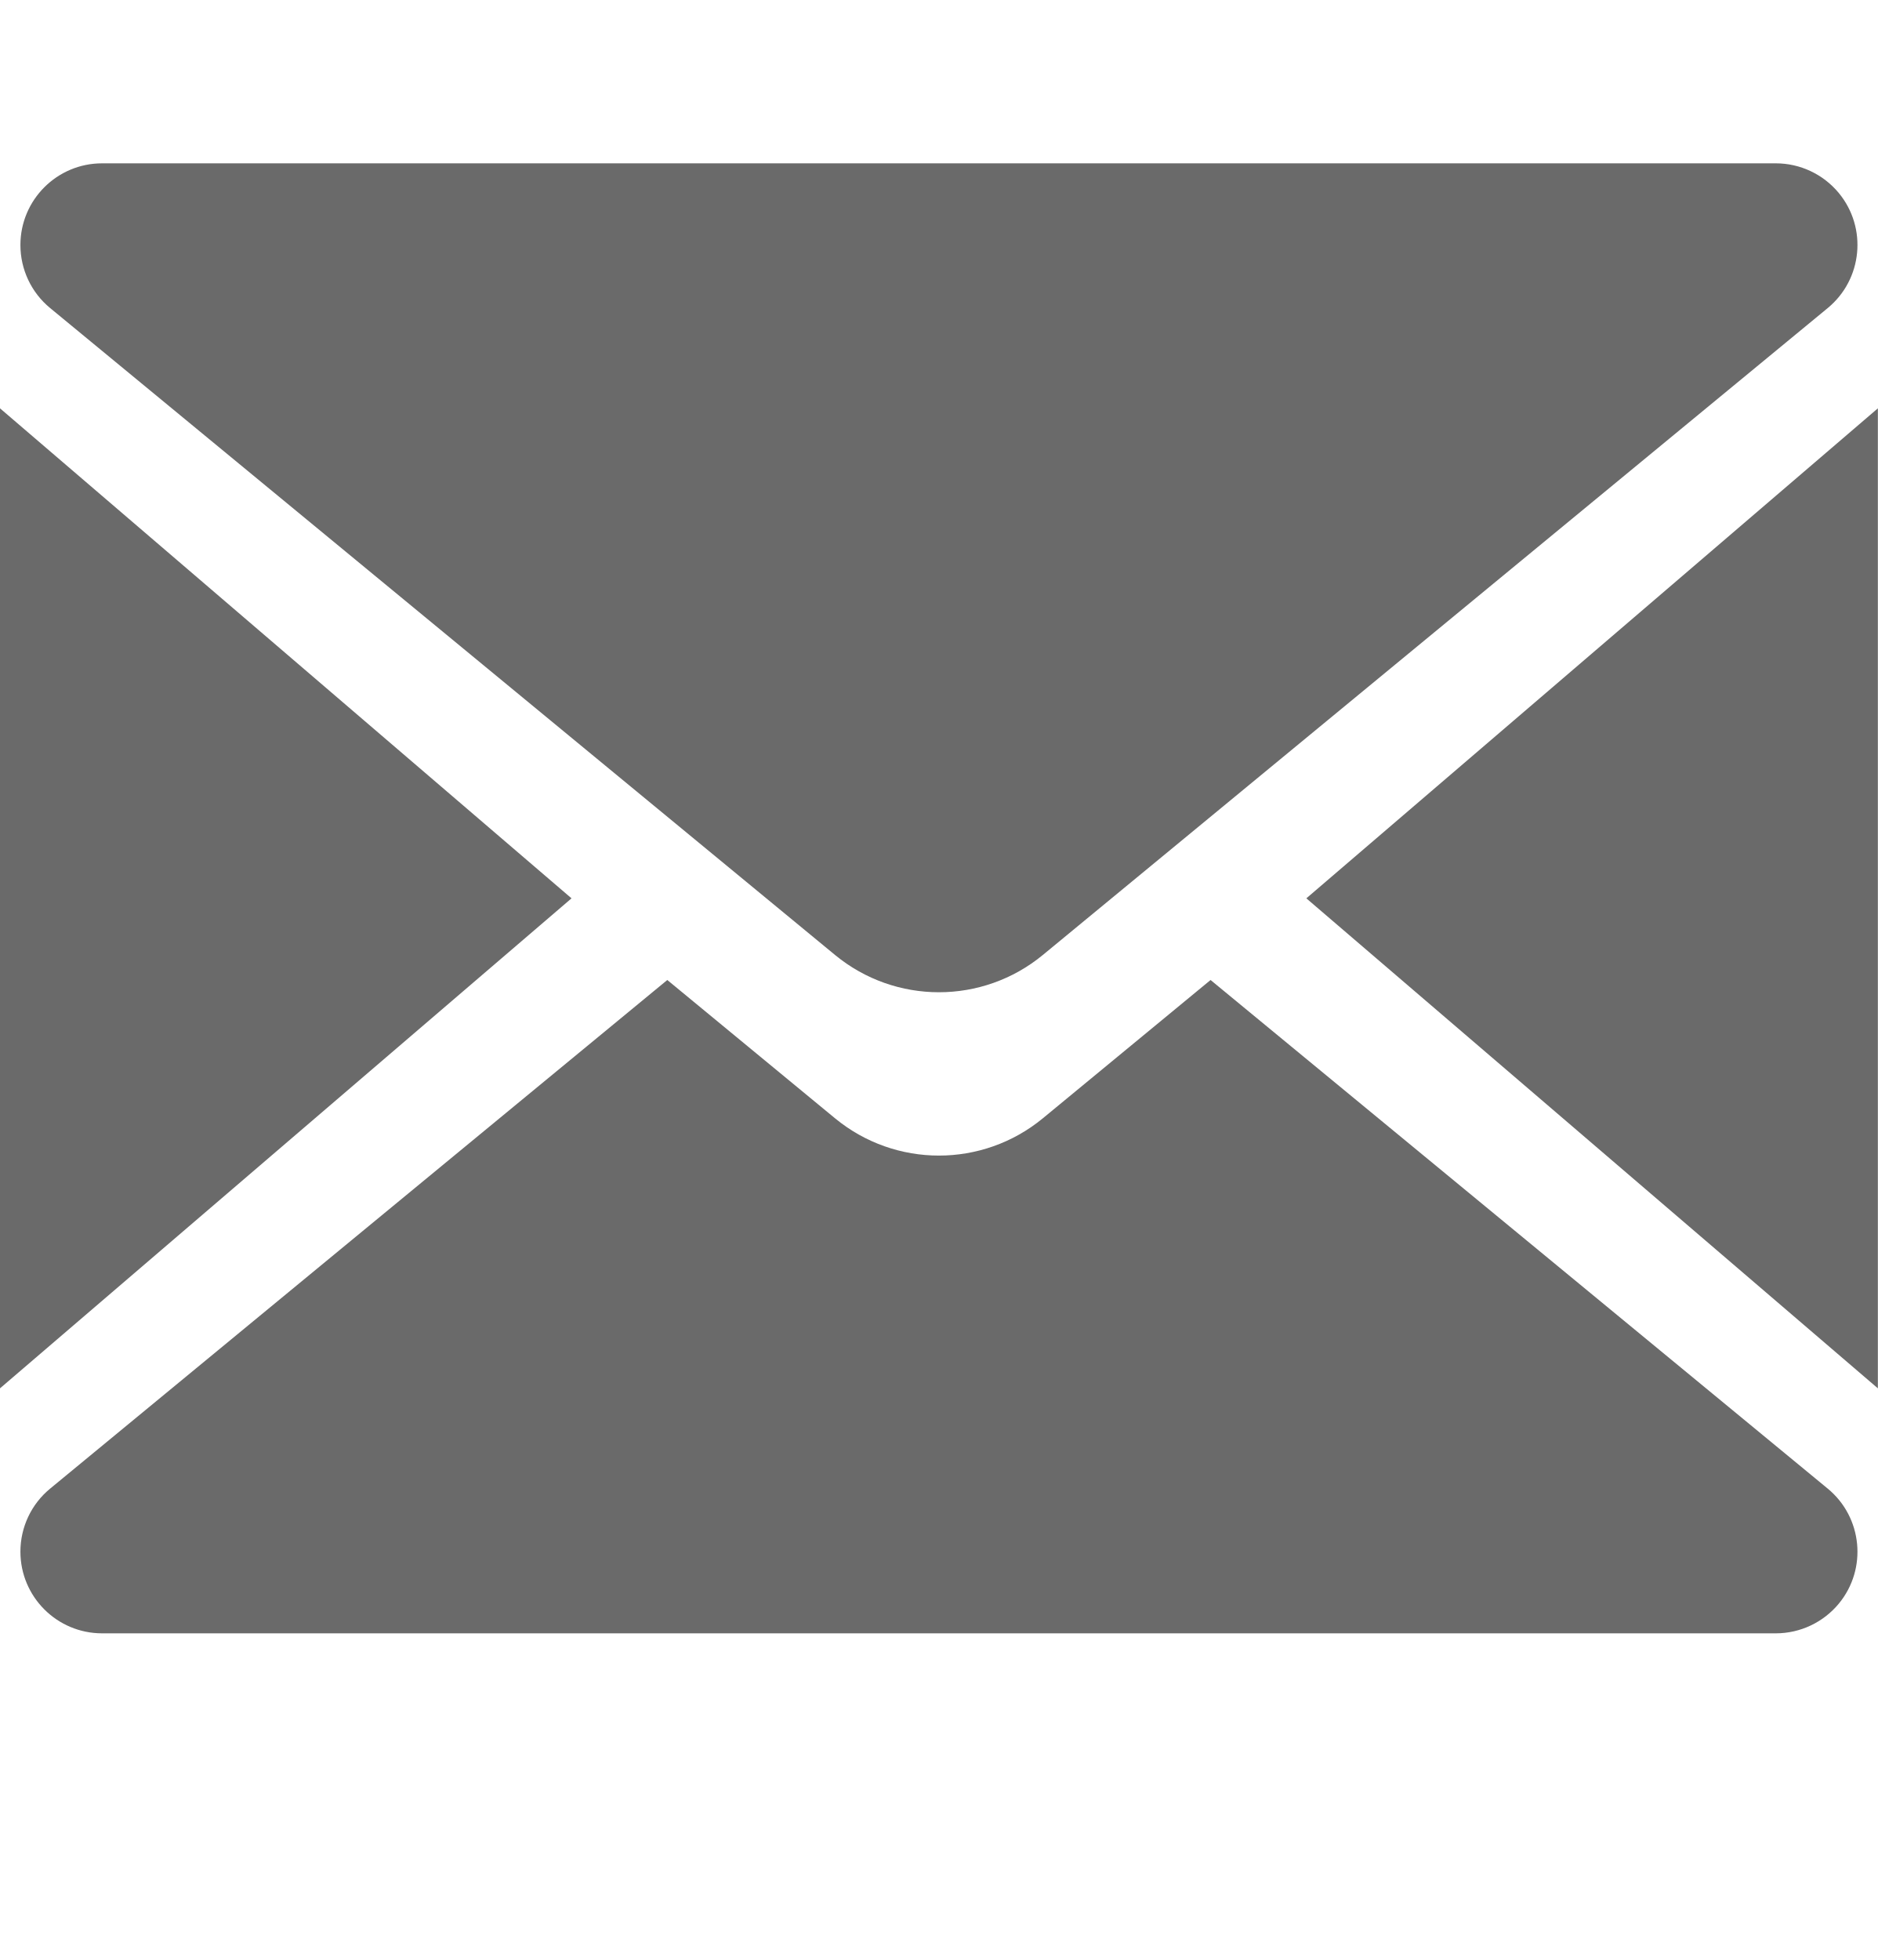
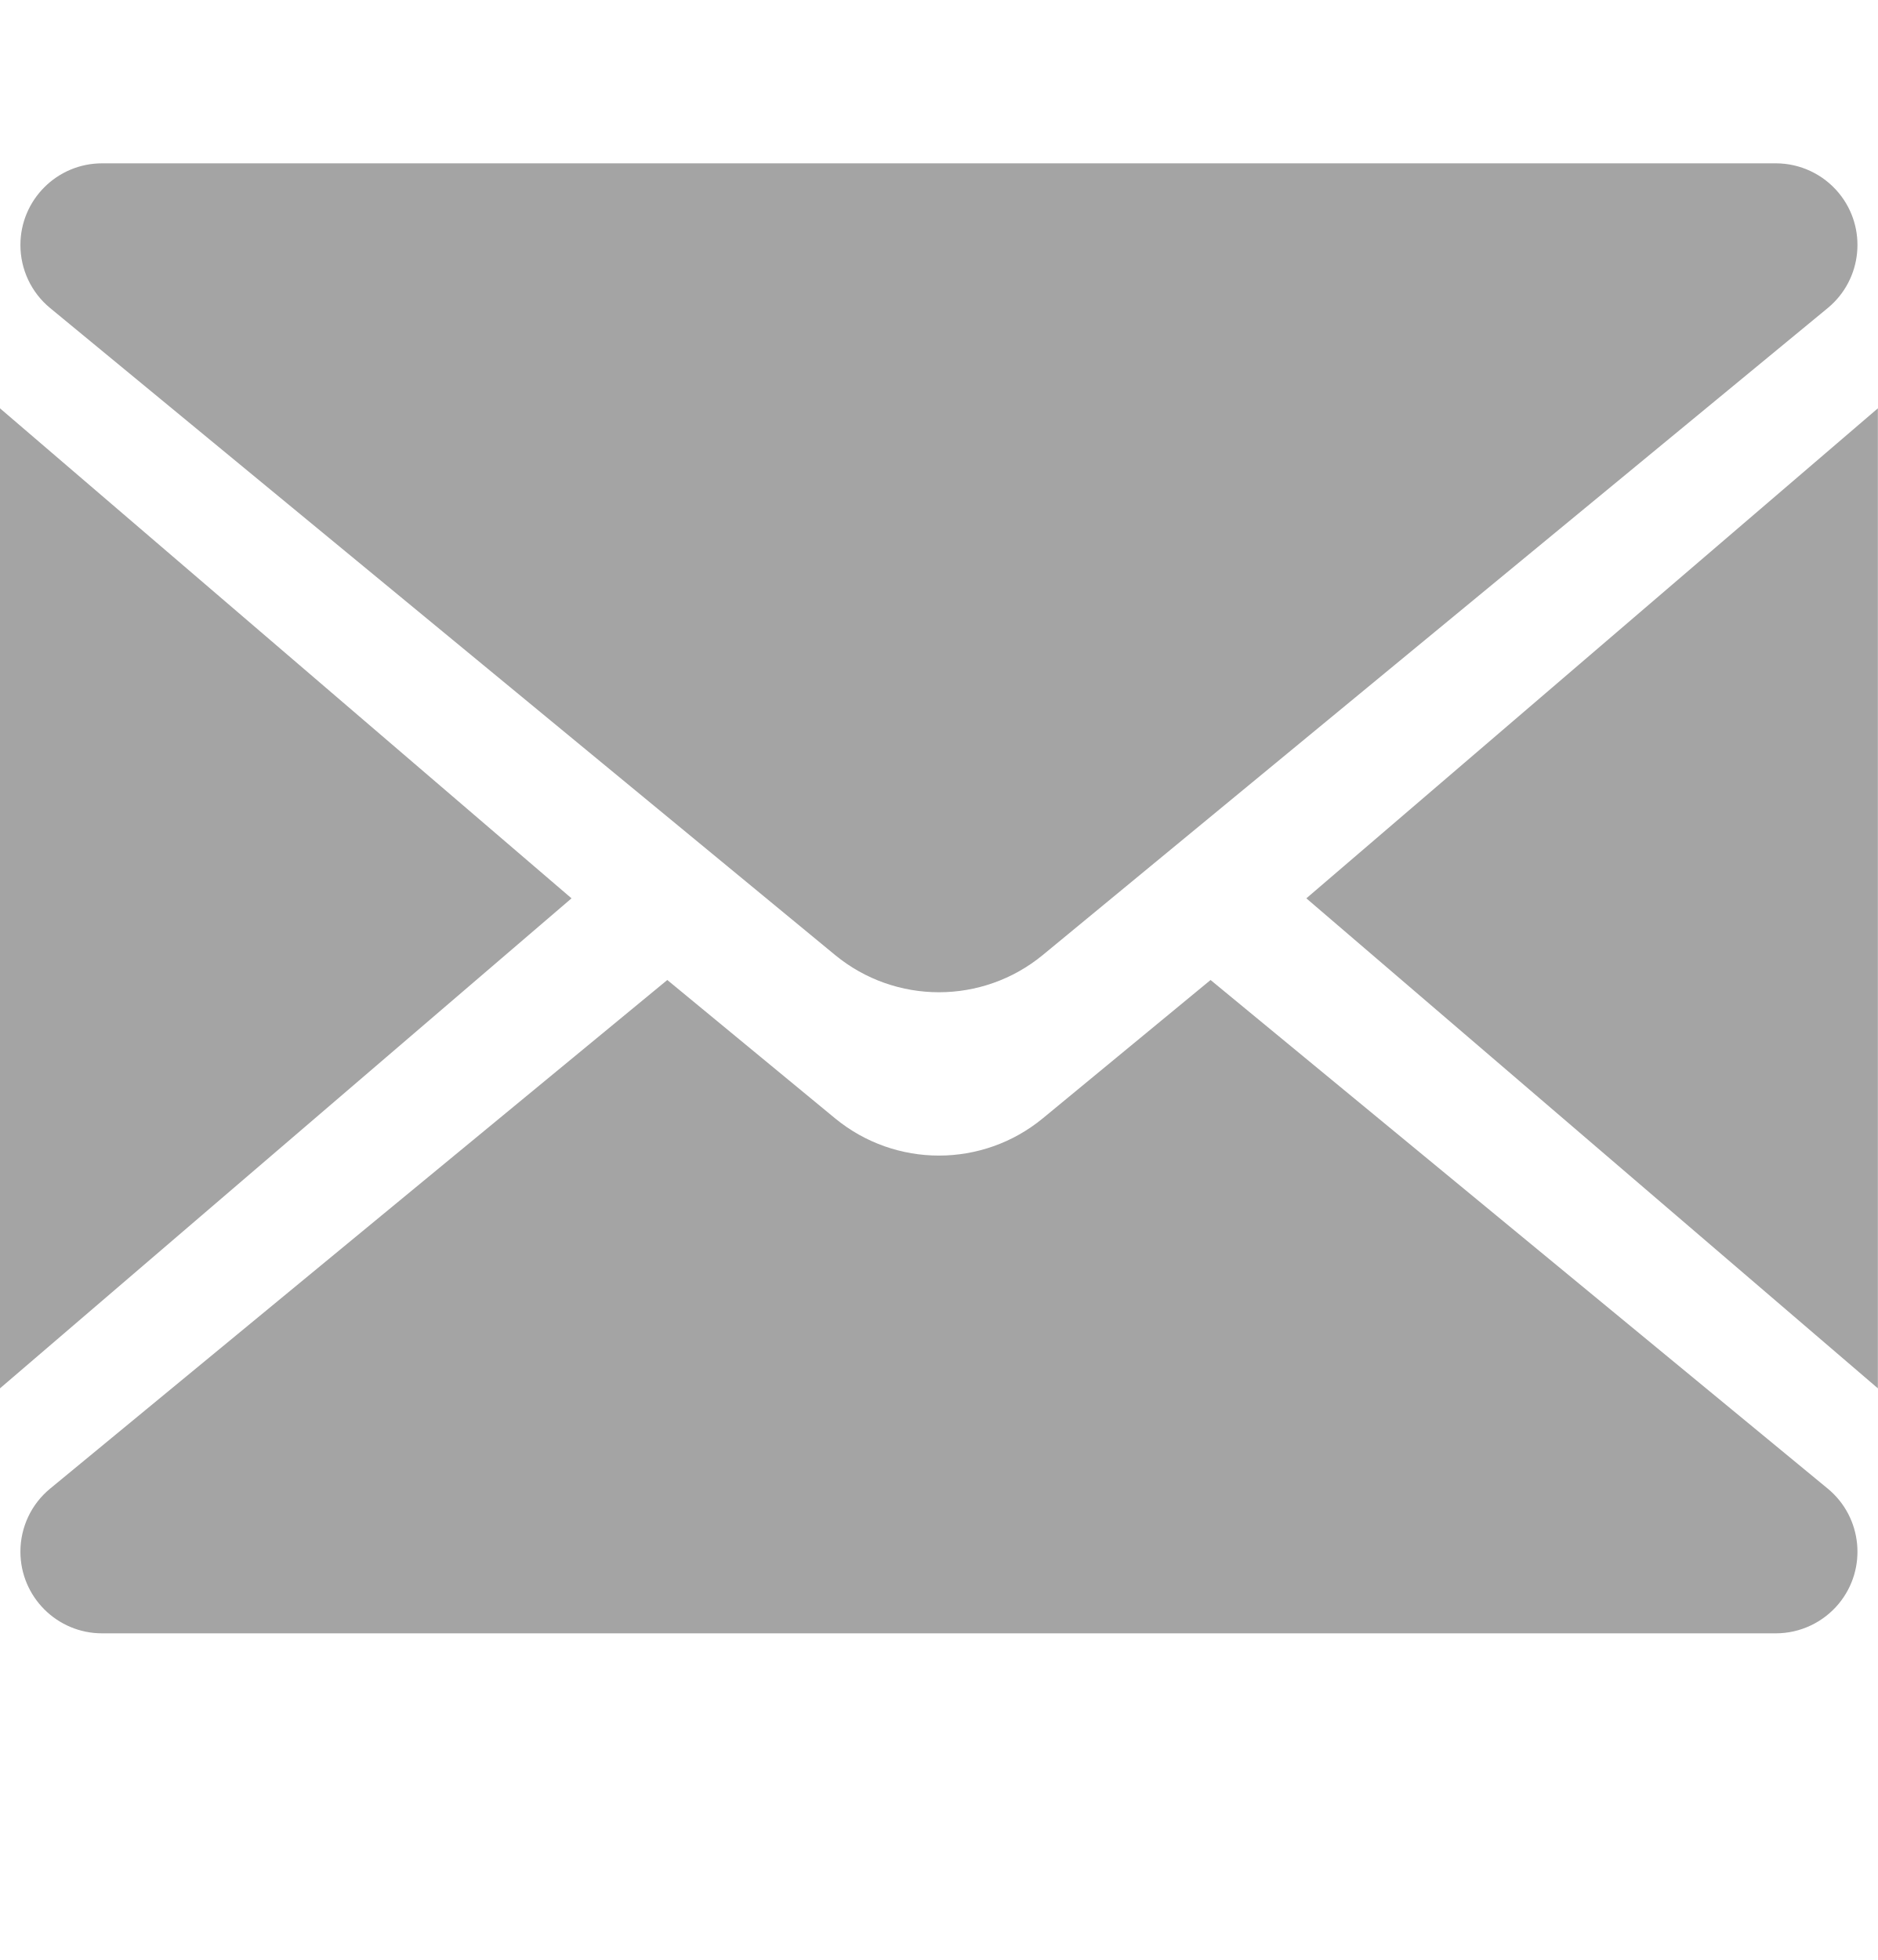
<svg xmlns="http://www.w3.org/2000/svg" width="23px" height="24px" viewBox="0 0 23 24" version="1.1">
  <defs />
  <g id="Symbols" stroke="none" stroke-width="1" fill="none" fill-rule="evenodd">
-     <g id="icn-mail" class="icon" fill="#6A6A6A">
+     <g id="icn-email" fill="#A4A4A4">
      <path d="M8.173,12 L10.228,13.694 L10.228,13.694 C10.967,14.302 12.033,14.302 12.772,13.694 L14.827,12 L22.386,18.228 C22.812,18.579 22.873,19.21 22.522,19.636 C22.332,19.866 22.049,20 21.75,20 L1.25,20 C0.698,20 0.25,19.552 0.25,19 C0.25,18.701 0.383,18.418 0.614,18.228 L0.614,18.228 L8.173,12 Z M0.614,3.772 L0.614,3.772 C0.383,3.582 0.25,3.299 0.25,3 C0.25,2.448 0.698,2 1.25,2 L1.25,2 L21.75,2 C22.049,2 22.332,2.134 22.522,2.364 C22.873,2.79 22.812,3.421 22.386,3.772 L22.386,3.772 L12.772,11.694 C12.033,12.302 10.967,12.302 10.228,11.694 L0.614,3.772 Z M16,11 L23,5 L23,17 L16,11 Z M7,11 L0,17 L0,5 L7,11 Z" />
    </g>
  </g>
</svg>
